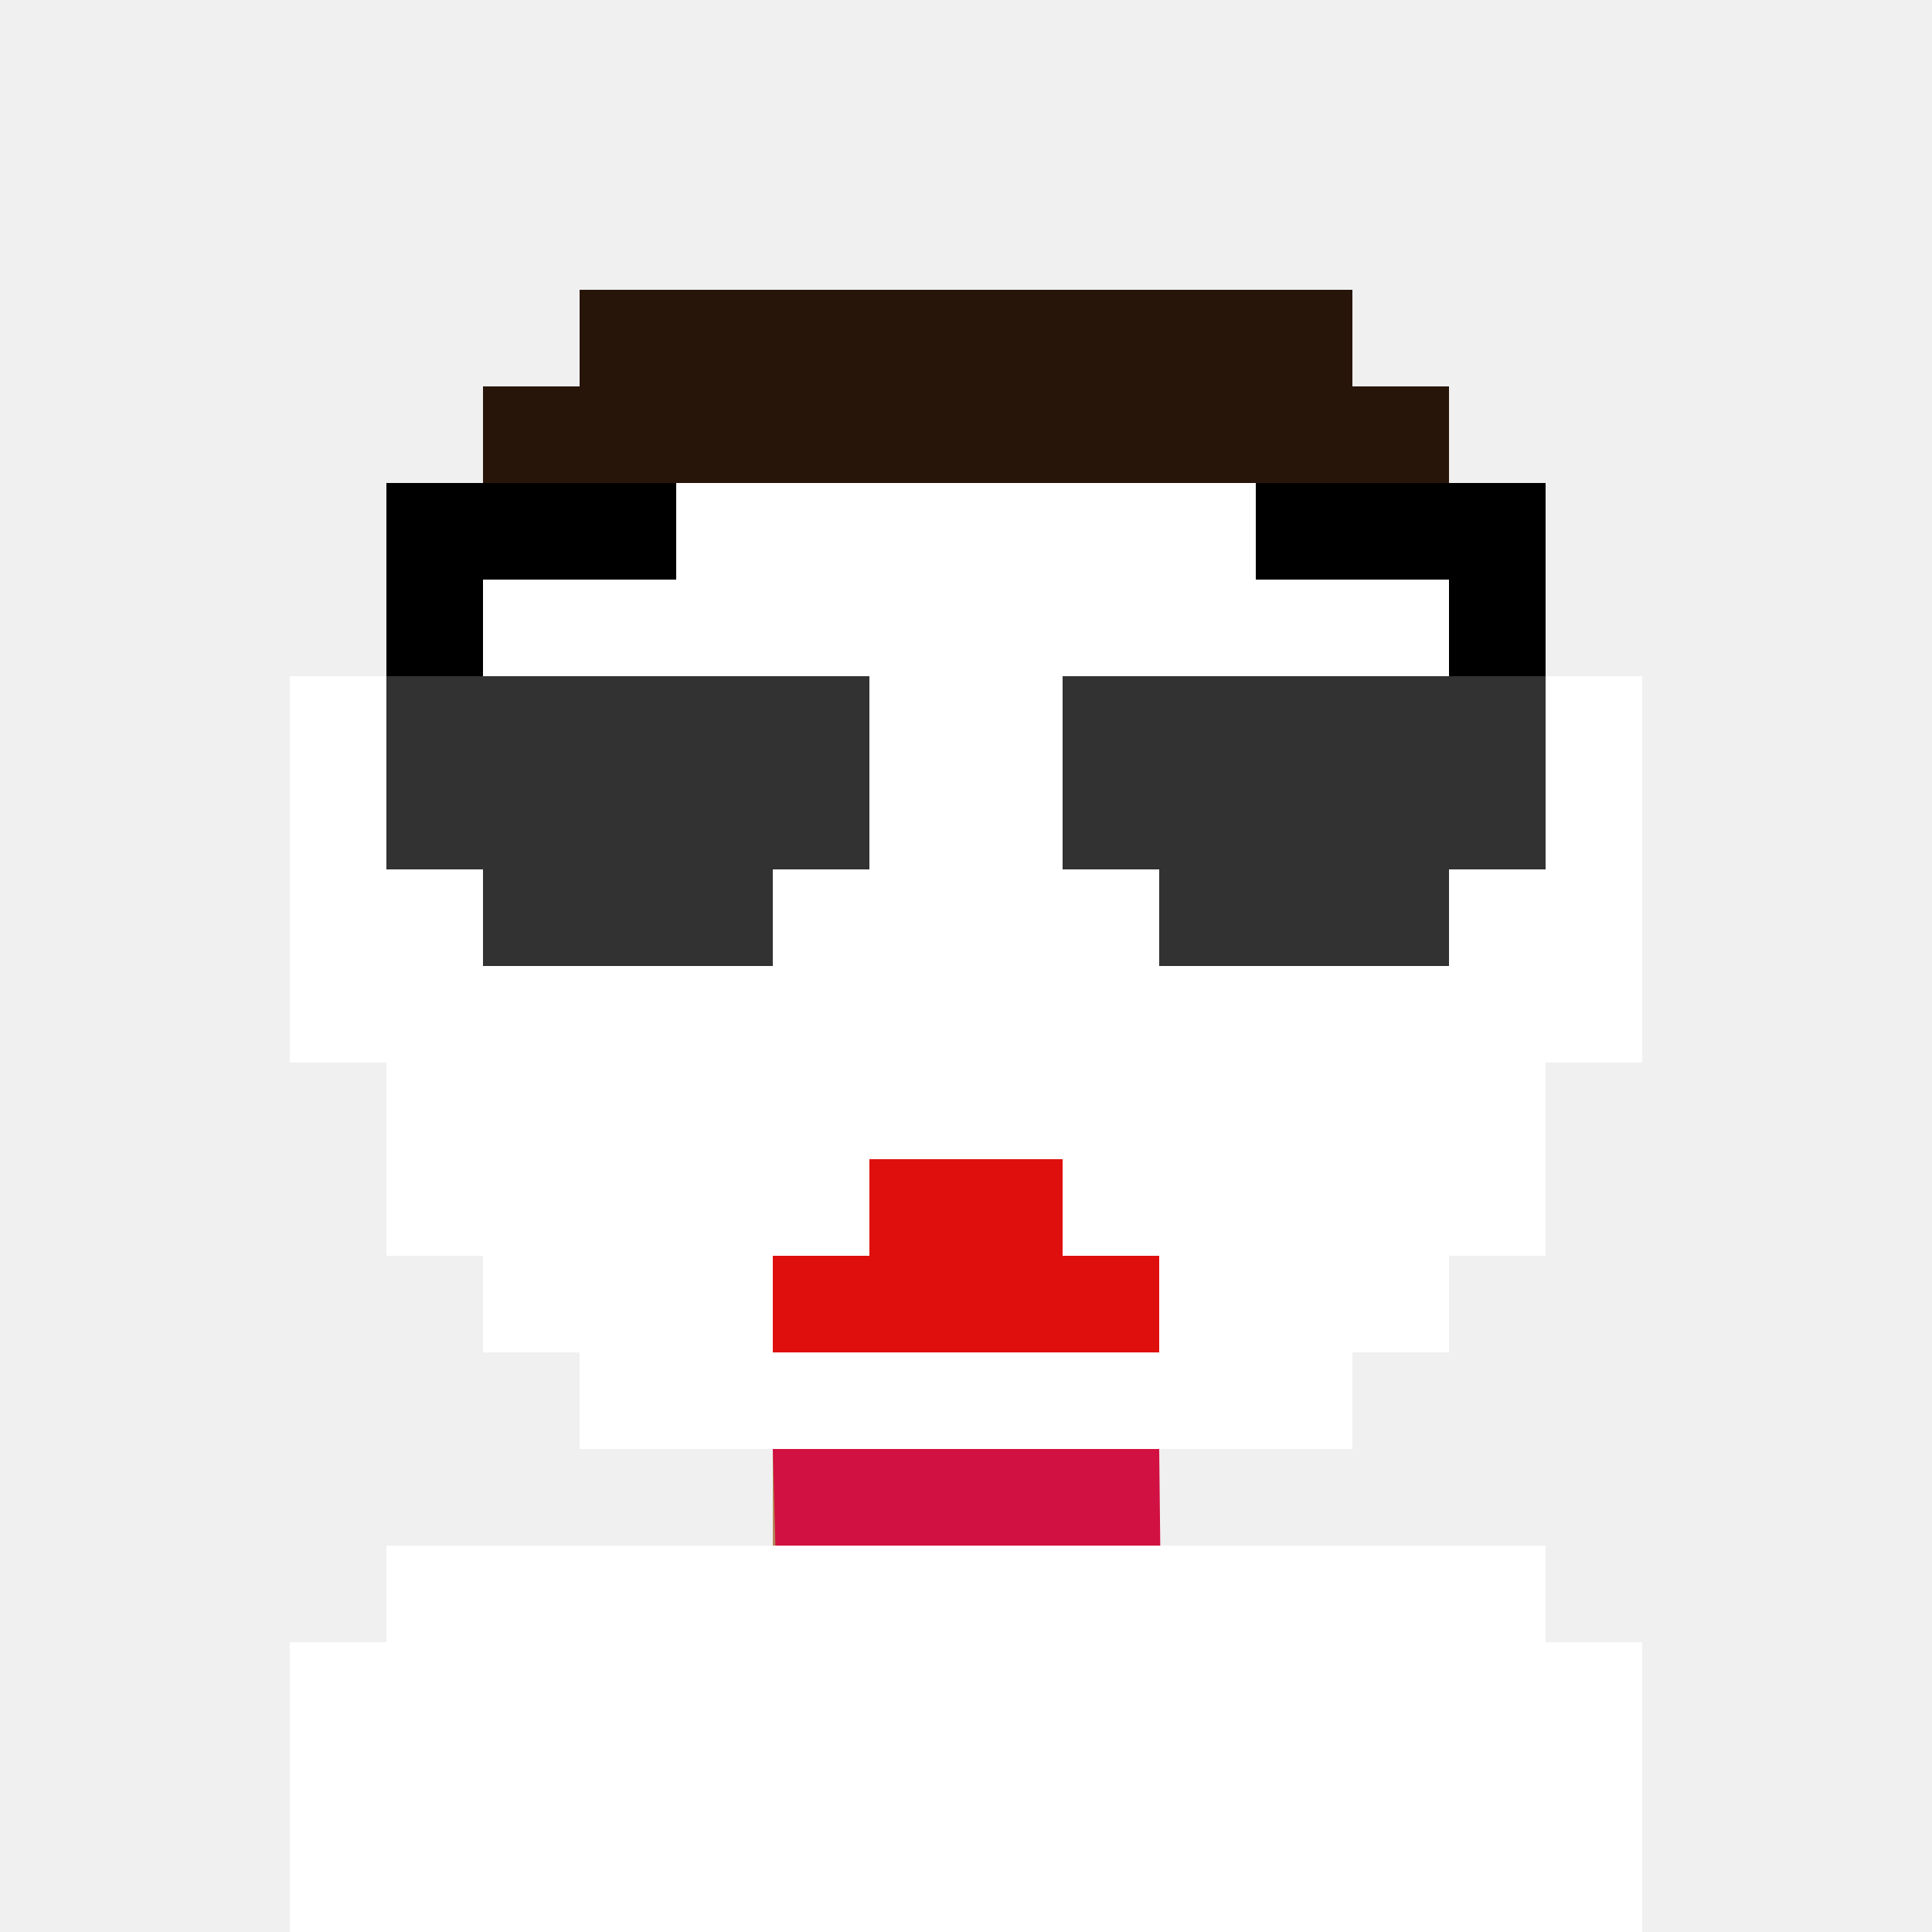
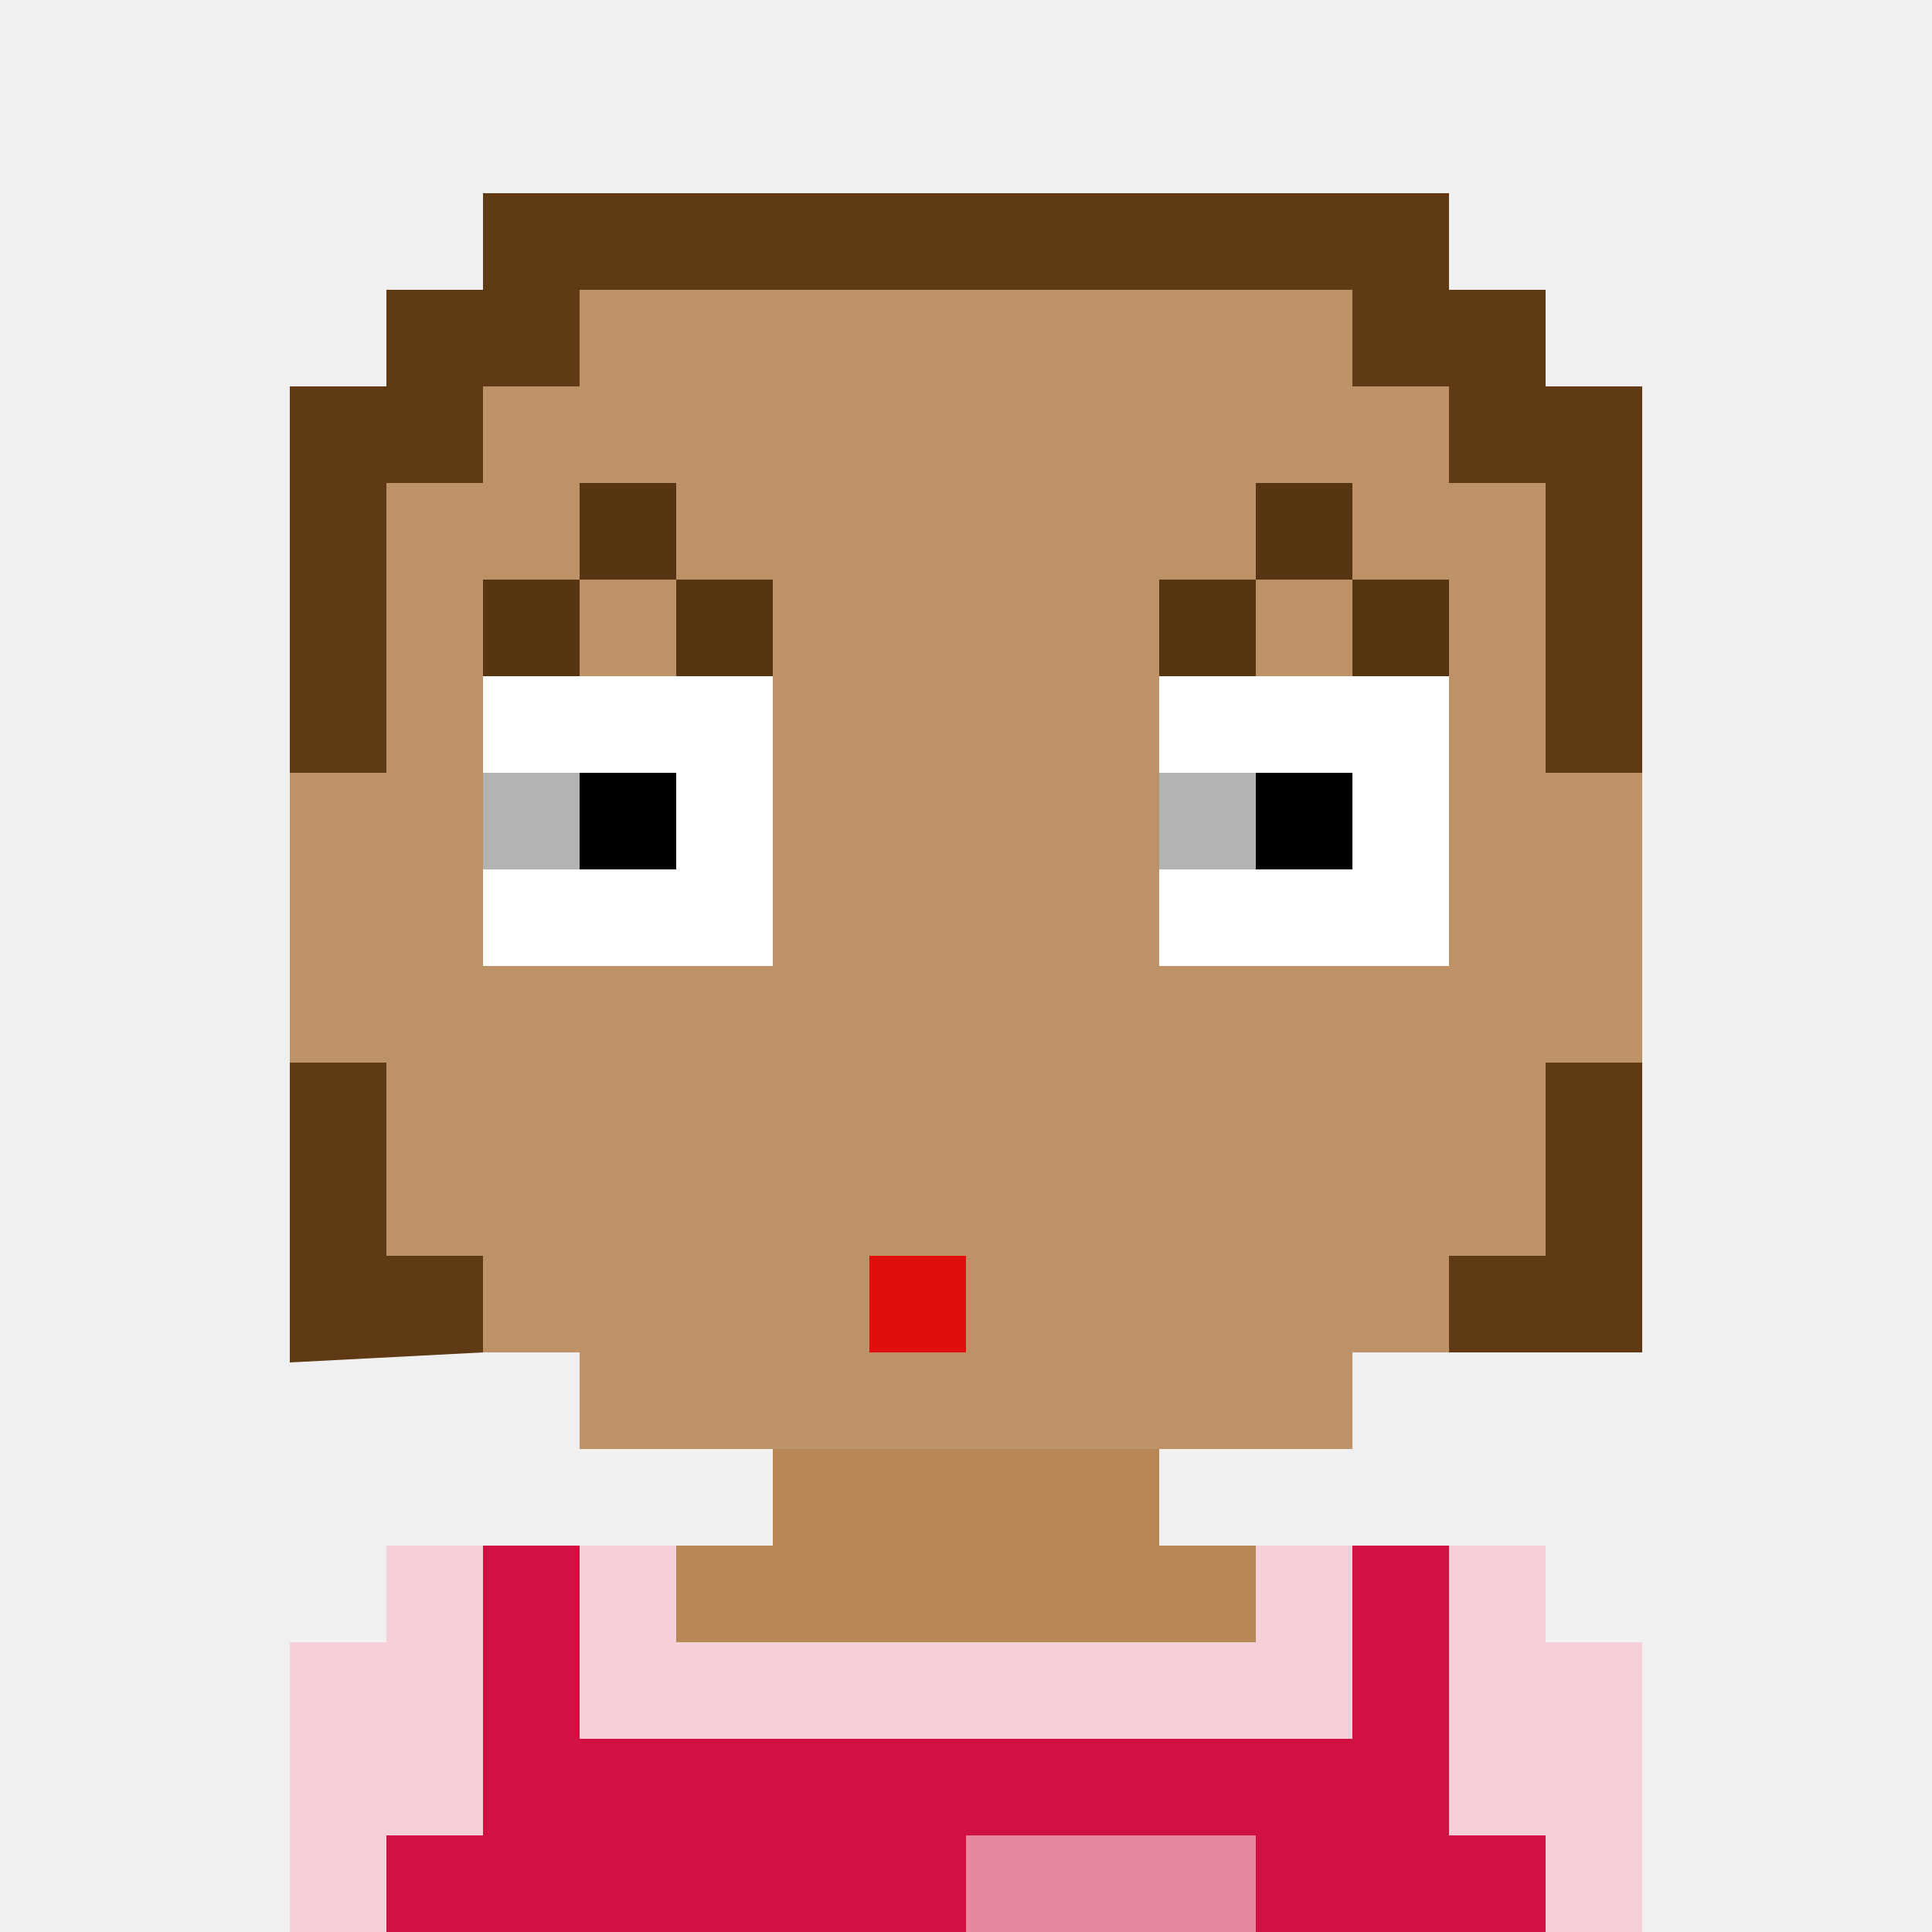
- <svg xmlns="http://www.w3.org/2000/svg" fill="none" viewBox="0 0 20 20">
-   <mask id="avatarsRadiusMask">
-     <rect width="20" height="20" fill="#fff" rx="0" ry="0" />
+ <svg xmlns="http://www.w3.org/2000/svg" viewBox="0 0 20 20" fill="none">
+   <mask id="a">
+     <rect width="20" height="20" rx="0" ry="0" fill="#fff" />
  </mask>
-   <g mask="url(#avatarsRadiusMask)">
-     <path fill="rgba(182, 134, 85, 1)" d="M6 4V3h8v1h1v1h1v3h1v3h-1v2h-1v1h-1v1h-2v1h4v1h1v3H3v-3h1v-1h4v-1H6v-1H5v-1H4v-2H3V8h1V5h1V4h1z" />
-     <path fill="#fff" fillOpacity="0.1" d="M6 3v1H5v1H4v3H3v3h1v2h1v1h1v1h8v-1h1v-1h1v-2h1V8h-1V5h-1V4h-1V3H6z" />
-     <g fillRule="evenodd" clipRule="evenodd">
-       <path fill="#fff" d="M5 7h3v2H5V7zm7 0h3v2h-3V7z" />
-       <path fill="#000" d="M7 8h1v1H7V8zm5 0h1v1h-1V8z" />
+   <g mask="url(#a)">
+     <path d="M6 4V3h8v1h1v1h1v3h1v3h-1v2h-1v1h-1v1h-2v1h4v1h1v3H3v-3h1v-1h4v-1H6v-1H5v-1H4v-2H3V8h1V5h1V4h1Z" fill="rgba(182, 134, 85, 1)" />
+     <path d="M6 3v1H5v1H4v3H3v3h1v2h1v1h1v1h8v-1h1v-1h1v-2h1V8h-1V5h-1V4h-1V3H6Z" fill="#fff" fill-opacity=".1" />
+     <g fill-rule="evenodd" clip-rule="evenodd">
+       <path d="M5 7h3v3H5V7Zm7 0h3v3h-3V7Z" fill="#fff" />
+       <path d="M5 8h2v1H5V8Zm7 0h2v1h-2V8Z" fill="#000" />
+       <path d="M5 8h1v1H5V8Zm7 0h1v1h-1V8Z" fill="#fff" fill-opacity=".7" />
    </g>
-     <g fillRule="evenodd" clipRule="evenodd">
-       <path fill="rgba(40, 21, 10, 1)" d="M4 7V5h3v1H5v1H4zm12-2v2h-1V6h-2V5h3z" />
-       <path fill="#000" fillOpacity="0.1" d="M4 7V5h3v1H5v1H4zm12-2v2h-1V6h-2V5h3z" />
+     <g fill-rule="evenodd" clip-rule="evenodd">
+       <path d="M12 7V6h1V5h1v1h1v1h-1V6h-1v1h-1ZM5 7V6h1V5h1v1h1v1H7V6H6v1H5Z" fill="rgba(96, 58, 20, 1)" />
+       <path d="M12 7V6h1V5h1v1h1v1h-1V6h-1v1h-1ZM5 7V6h1V5h1v1h1v1H7V6H6v1H5Z" fill="#000" fill-opacity=".1" />
    </g>
-     <path fill="rgba(222, 15, 13, 1)" d="M9 12v1H8v1h4v-1h-1v-1H9z" />
-     <path fill="rgba(40, 21, 10, 1)" d="M5 5h10V4h-1V3H6v1H5v1z" />
-     <g fillRule="evenodd" clipRule="evenodd">
-       <path fill="#fff" d="M5 8h3v1H5V8zm7 0h3v1h-3V8z" opacity="0.2" />
-       <path fill="#fff" d="M7 8h1v1H7V8zm7 0h1v1h-1V8z" opacity="0.2" />
-       <path fill="rgba(50, 50, 50, 1)" d="M5 8v1h3V8H5zM3 7v1h1v1h1v1h3V9h1V8h2v1h1v1h3V9h1V8h1V7H3zm9 1v1h3V8h-3z" />
-       <path fill="#fff" fillOpacity="0.2" d="M3 7v1h1V7H3zm6 0v1h2V7H9zm7 0v1h1V7h-1z" />
-     </g>
-     <path fill="rgba(209, 17, 65, 1)" d="M3 20v-3h1v-1h4.027L8 15h4l.011 1H16v1h1v3H3z" />
-     <path fill="#fff" fillOpacity="0.2" d="M3 20v-3h1v-1h12v1h1v3H3z" />
-     <path fill="#fff" fillOpacity="0.2" d="M12 20v-1h3v1h-3z" />
+     <path d="M9 13v1h1v-1H9Z" fill="rgba(222, 15, 13, 1)" />
+     <path fill-rule="evenodd" clip-rule="evenodd" d="M3 14.104V11h1v2h1v1l-2 .104ZM17 11v3h-2v-1h1v-2h1ZM3 8h1V5h1V4h1V3h8v1h1v1h1v3h1V4h-1V3h-1V2H5v1H4v1H3v4Z" fill="rgba(96, 58, 20, 1)" />
+     <path d="M5 16H4v1H3v3h14v-3h-1v-1h-3v1H7v-1H5Z" fill="rgba(209, 17, 65, 1)" />
+     <path d="M10 20v-1h3v1h-3Z" fill="#fff" fill-opacity=".5" />
+     <path fill-rule="evenodd" clip-rule="evenodd" d="M5 16H4v1H3v3h1v-1h1v-3Zm1 0h1v1h6v-1h1v2H6v-2Zm9 0h1v1h1v3h-1v-1h-1v-3Z" fill="#fff" fill-opacity=".8" />
  </g>
</svg>
